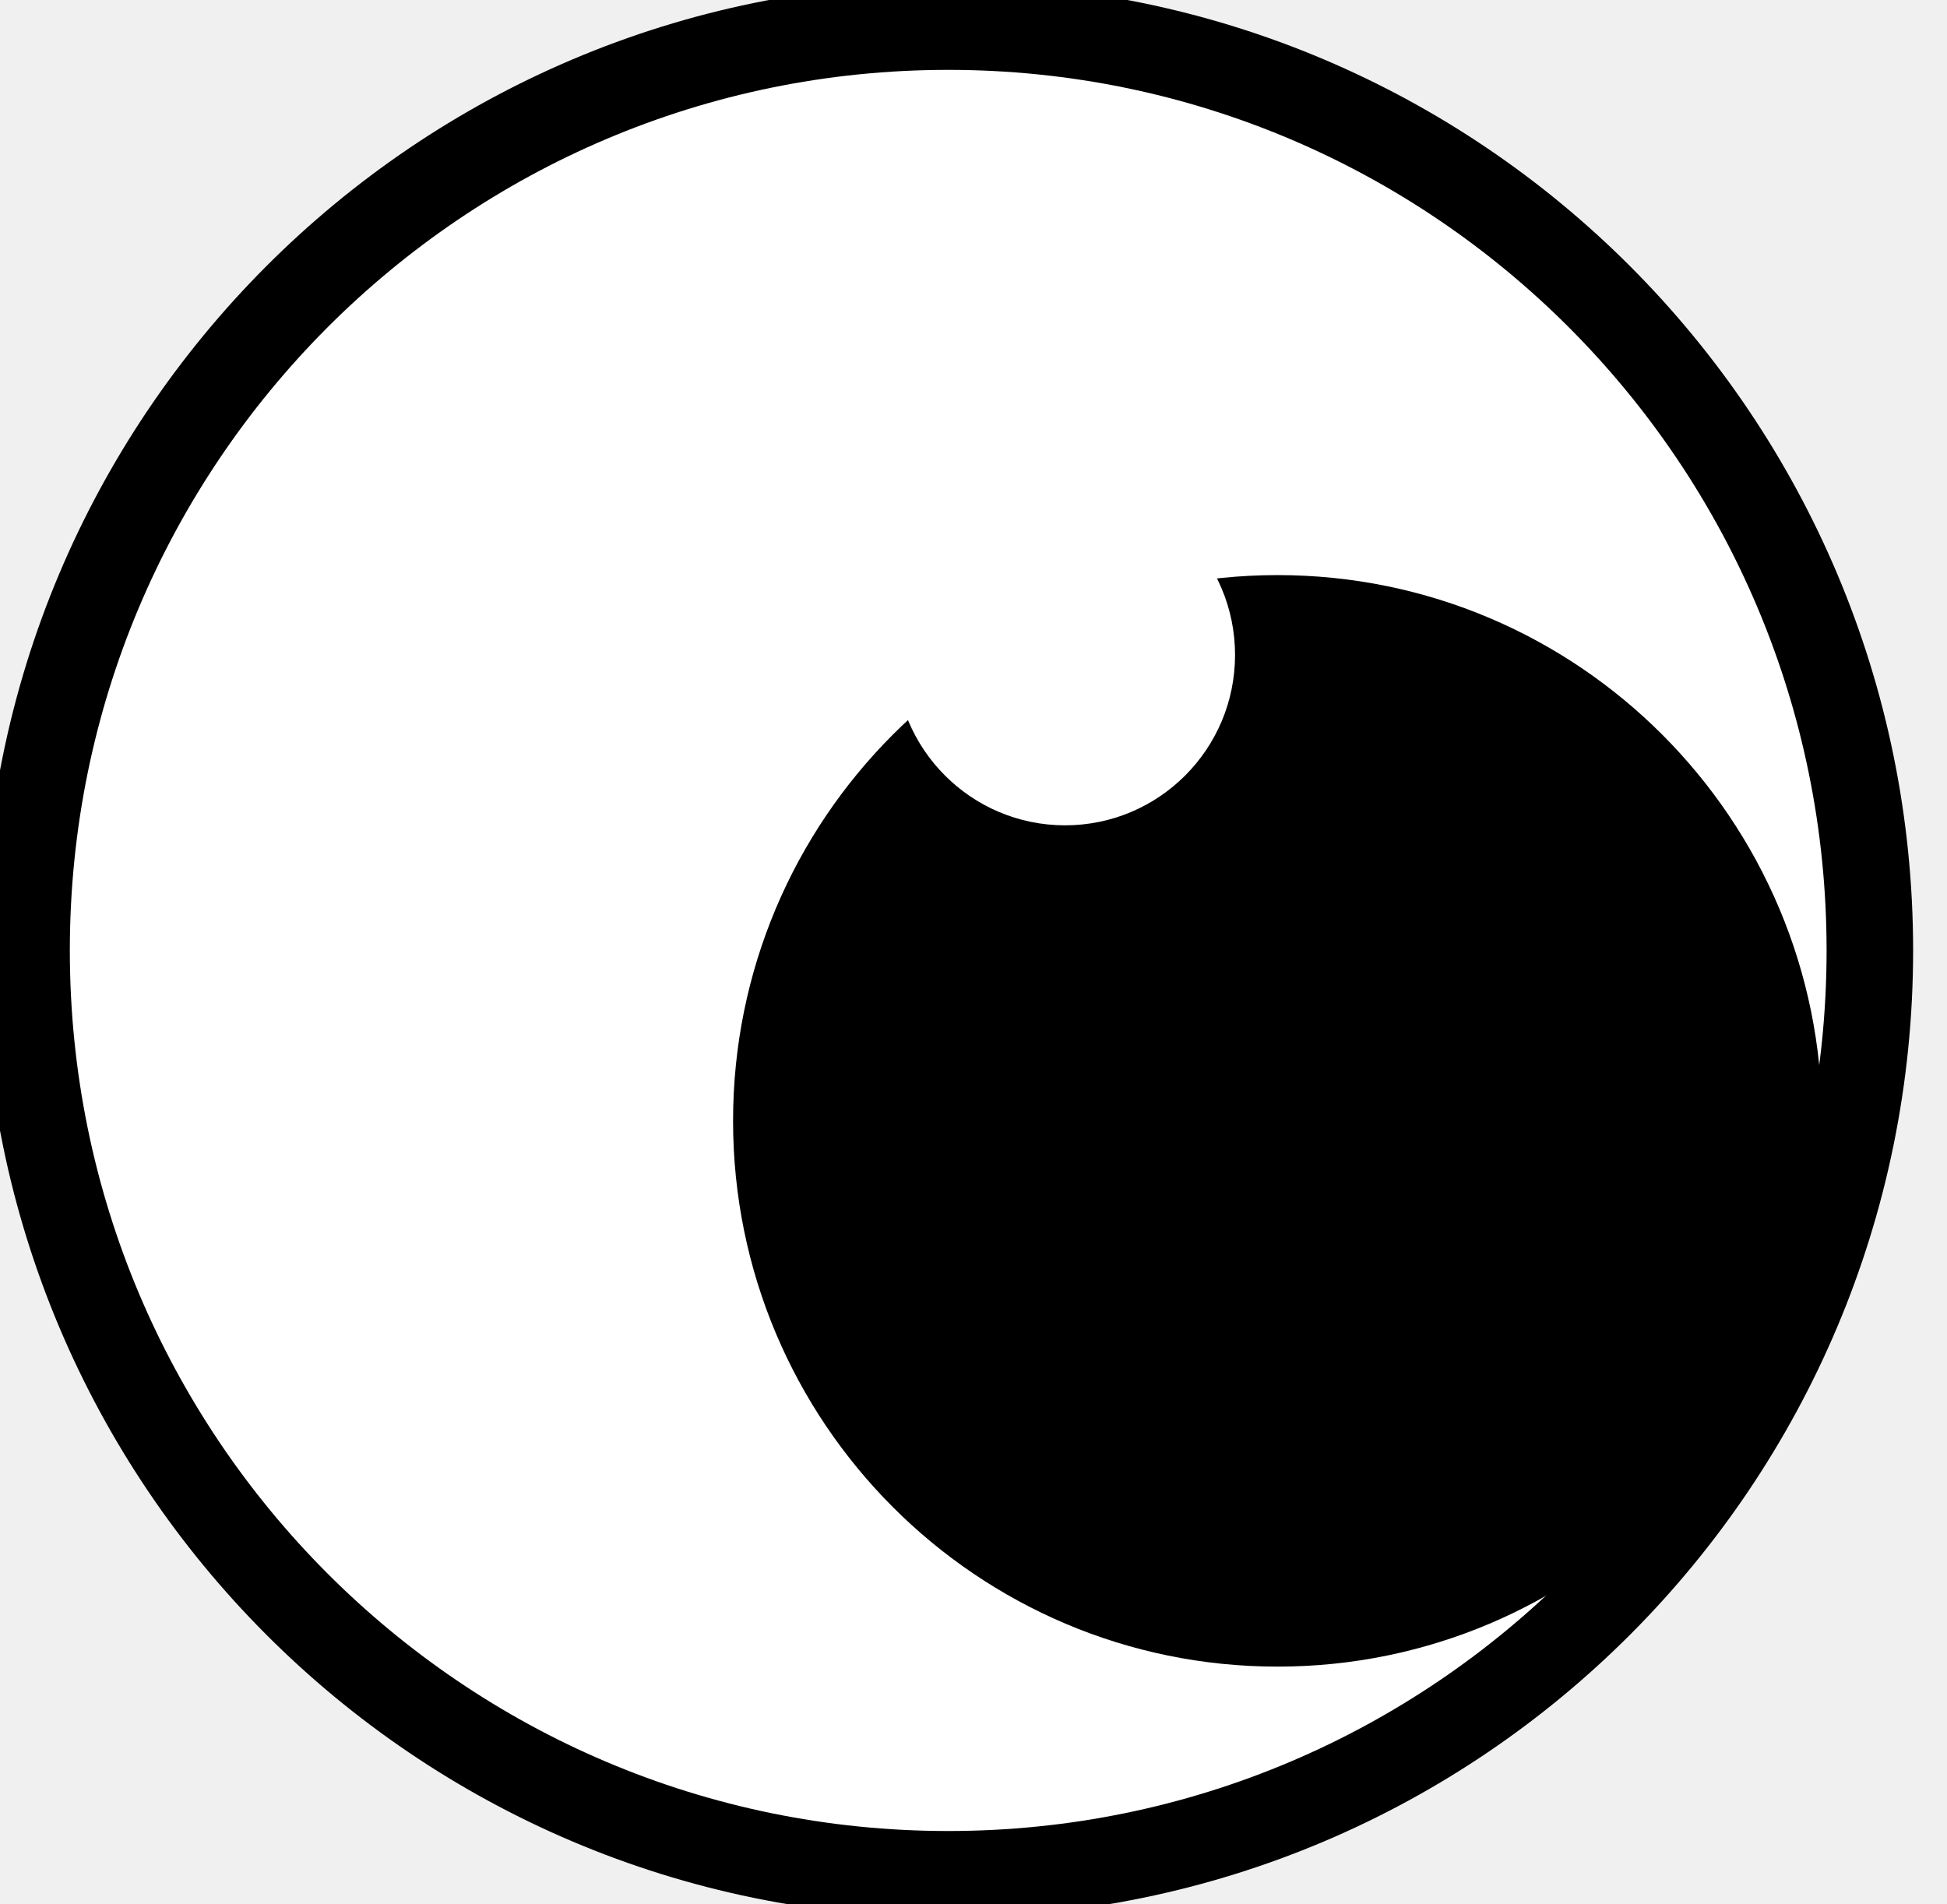
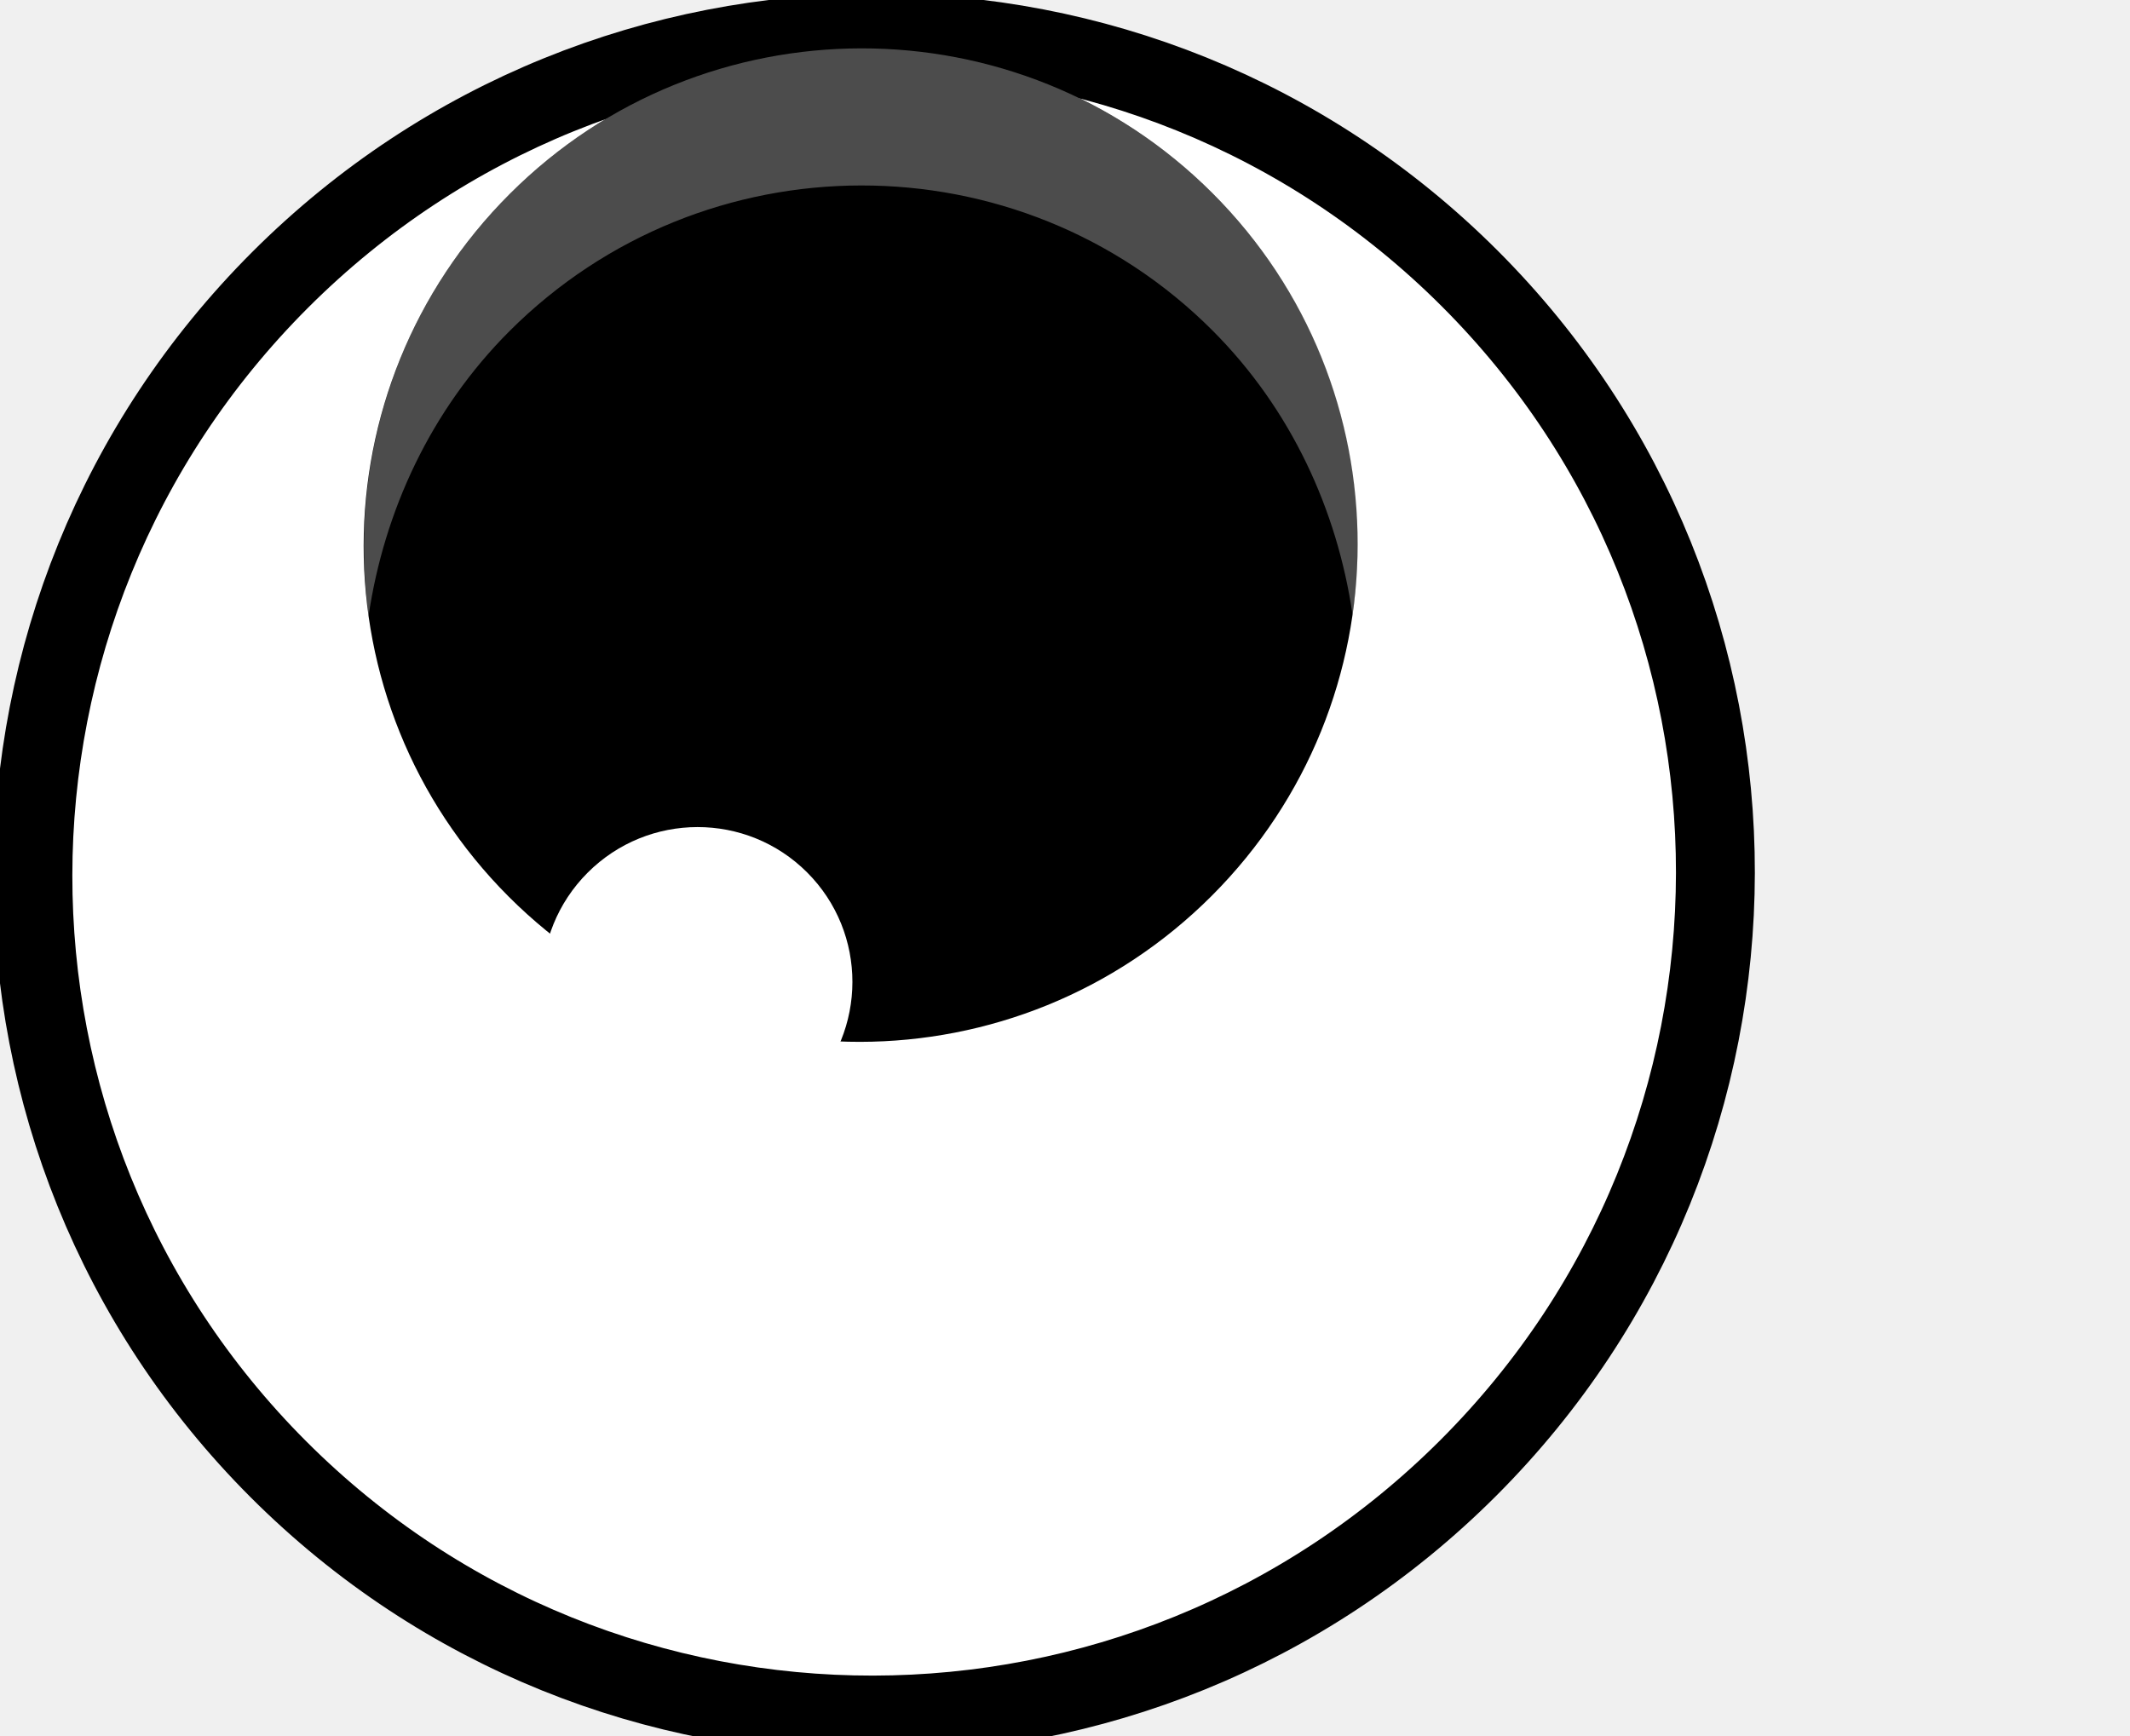
- <svg xmlns="http://www.w3.org/2000/svg" width="45px" height="44px" viewBox="0 0 45 44" fill="none">
+ <svg xmlns="http://www.w3.org/2000/svg" width="54" height="44" viewBox="0 0 54 44" fill="none">
  <g>
-     <path d="M21.915 43.323C33.68 43.323 43.217 33.763 43.217 21.969C43.217 10.176 33.68 0.615 21.915 0.615C10.151 0.615 0.614 10.176 0.614 21.969C0.614 33.763 10.151 43.323 21.915 43.323Z" fill="white" stroke="black" stroke-width="2" stroke-miterlimit="10" />
-     <path d="M29.527 38.523C36.477 38.523 42.112 32.875 42.112 25.908C42.112 18.941 36.477 13.293 29.527 13.293C22.577 13.293 16.943 18.941 16.943 25.908C16.943 32.875 22.577 38.523 29.527 38.523Z" fill="black" />
-     <path d="M24.616 19.077C26.786 19.077 28.545 17.314 28.545 15.139C28.545 12.963 26.786 11.2 24.616 11.2C22.447 11.2 20.688 12.963 20.688 15.139C20.688 17.314 22.447 19.077 24.616 19.077Z" fill="white" />
+     <path d="M37.261 7.062C28.943 -1.256 15.439 -1.24 7.099 7.1C-1.24 15.439 -1.256 28.943 7.062 37.261C15.381 45.58 28.885 45.563 37.224 37.224C45.563 28.885 45.58 15.381 37.261 7.062Z" fill="white" stroke="black" stroke-width="2" stroke-miterlimit="10" />
+     <path d="M30.739 4.899C25.825 -0.016 17.847 -0.006 12.921 4.92C7.994 9.847 7.984 17.825 12.899 22.739C17.813 27.654 25.791 27.644 30.718 22.718C35.644 17.791 35.654 9.813 30.739 4.899Z" fill="black" />
+     <path d="M20.462 22.122C18.927 20.587 16.437 20.59 14.899 22.128C13.361 23.666 13.358 26.157 14.892 27.691C16.426 29.226 18.917 29.223 20.455 27.685C21.993 26.146 21.996 23.656 20.462 22.122Z" fill="white" />
+     <path opacity="0.3" d="M12.916 8.397C17.833 3.48 25.83 3.47 30.735 8.376C32.732 10.372 33.902 12.935 34.29 15.586C34.86 11.804 33.648 7.807 30.739 4.899C25.834 -0.006 17.838 0.003 12.921 4.921C10.005 7.836 8.827 11.792 9.344 15.616C9.738 12.965 10.915 10.399 12.916 8.397Z" fill="white" />
  </g>
</svg>
